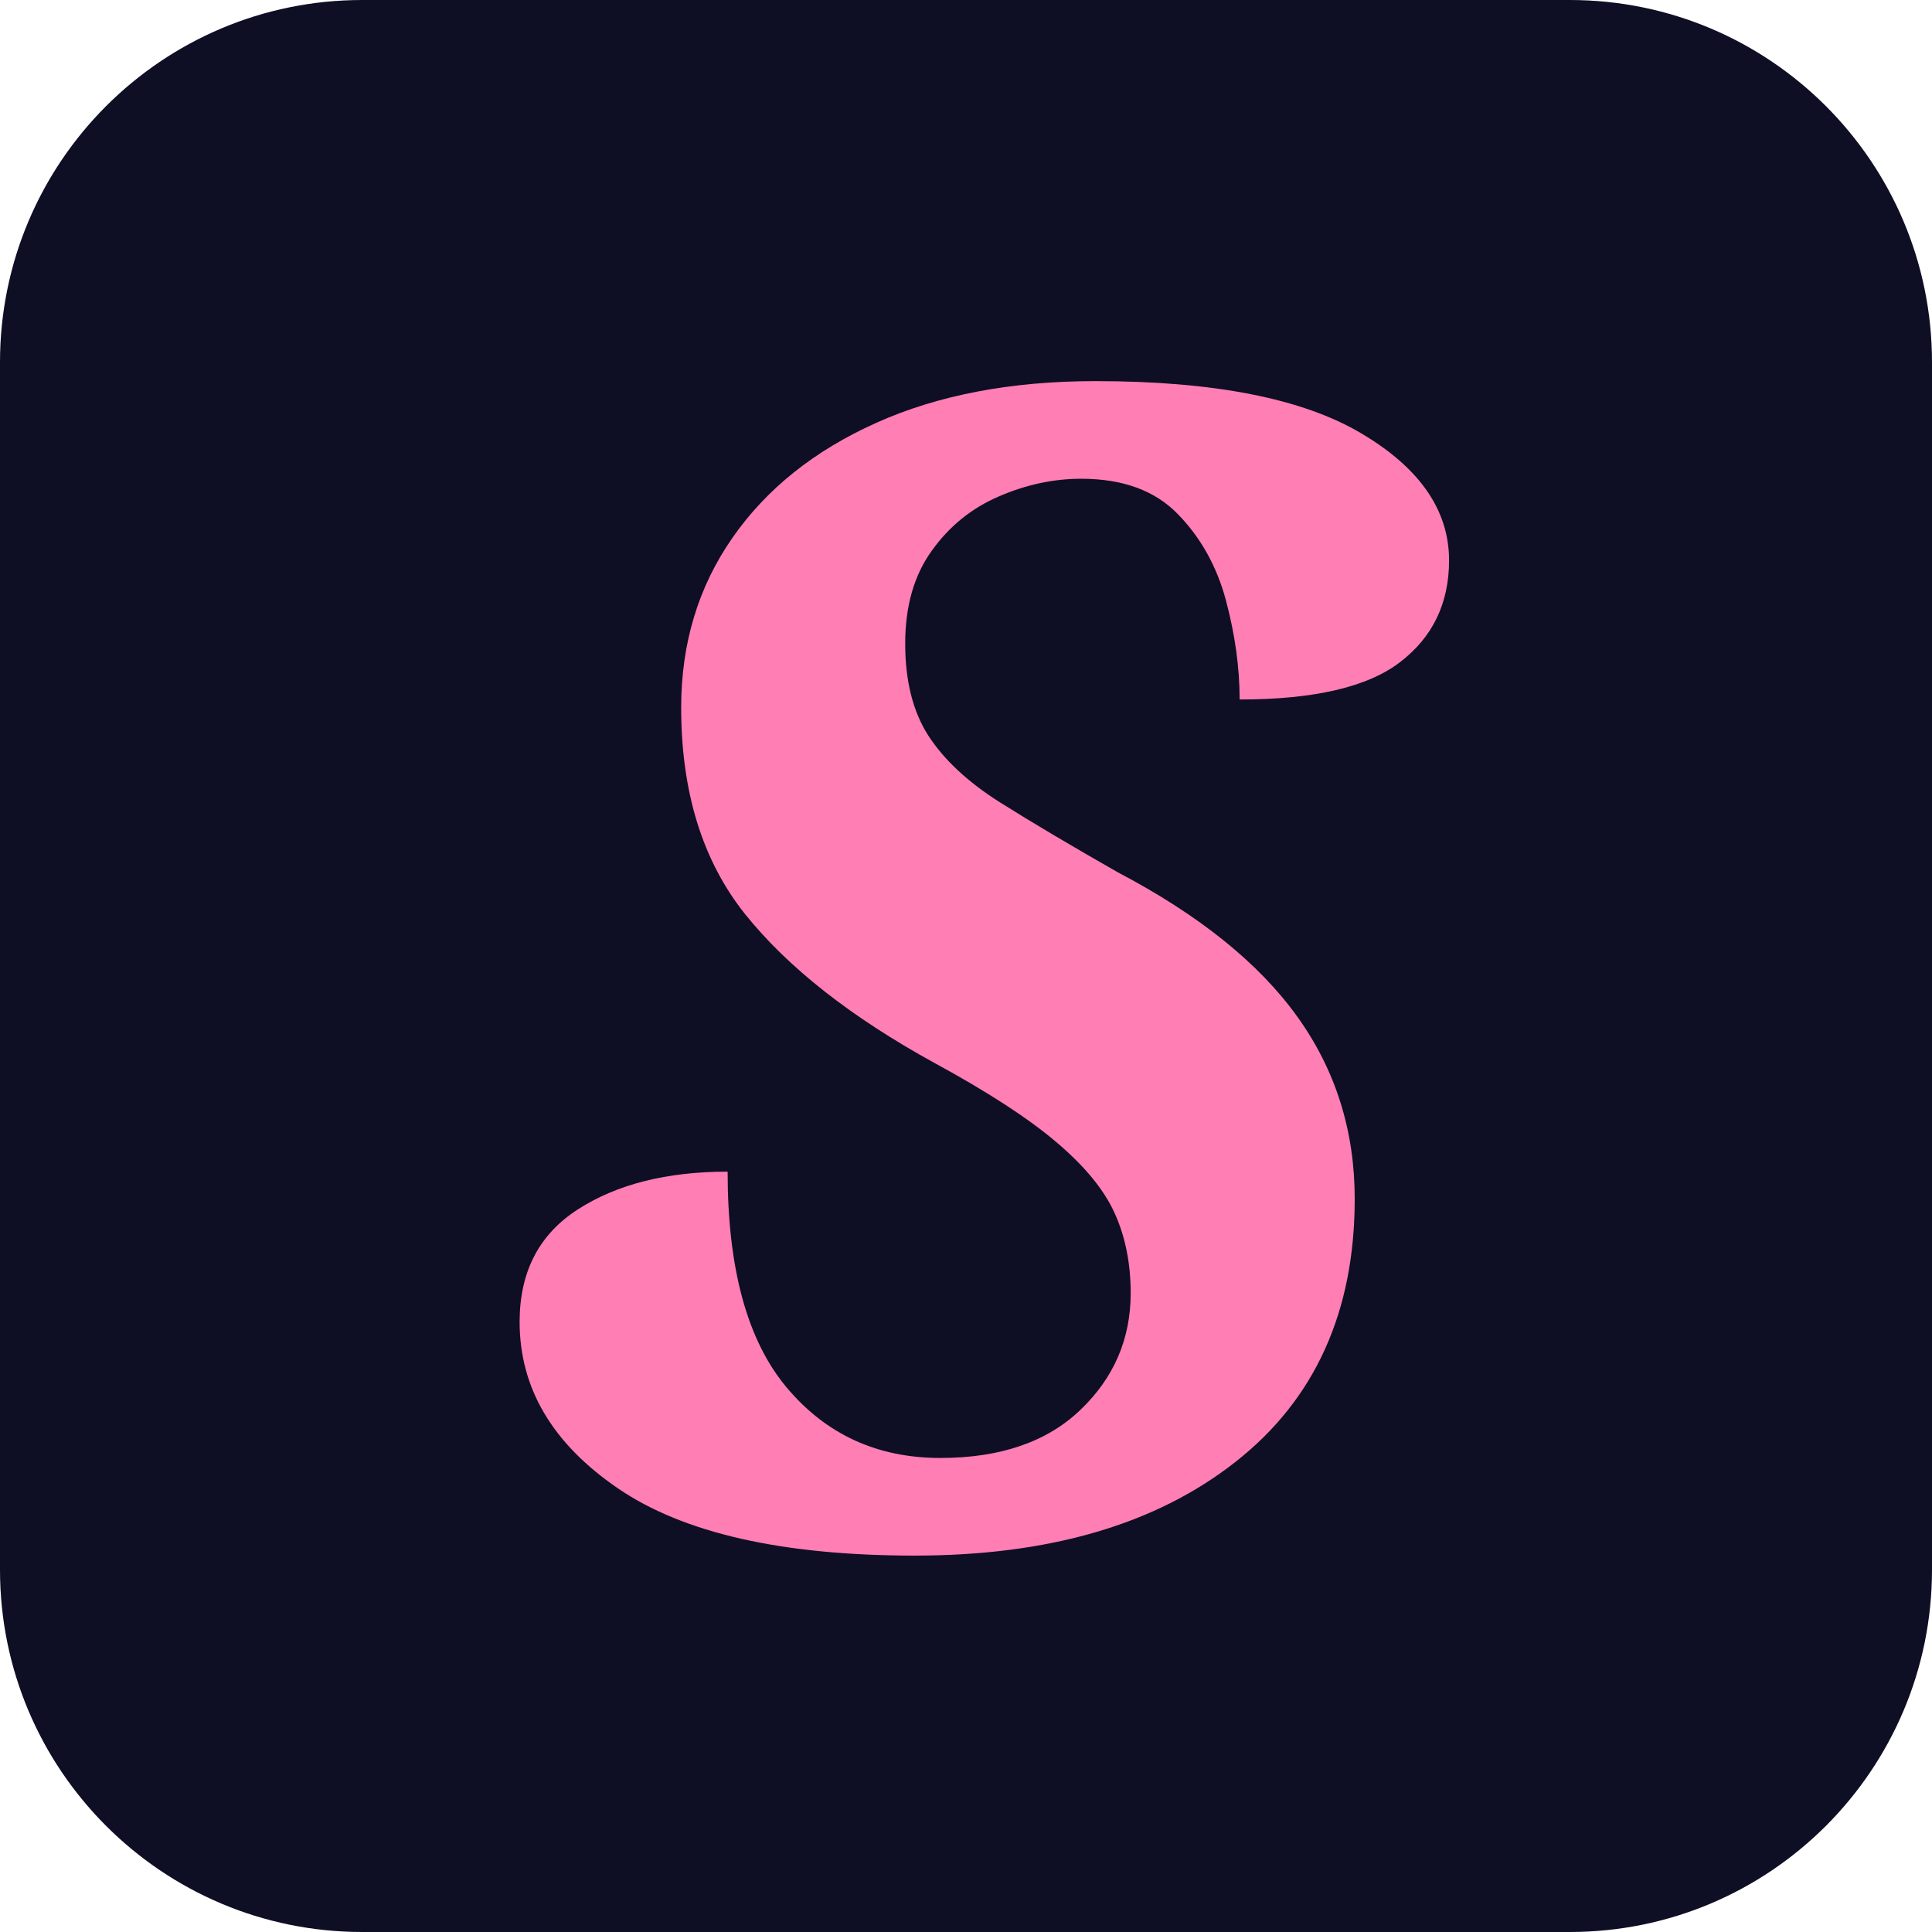
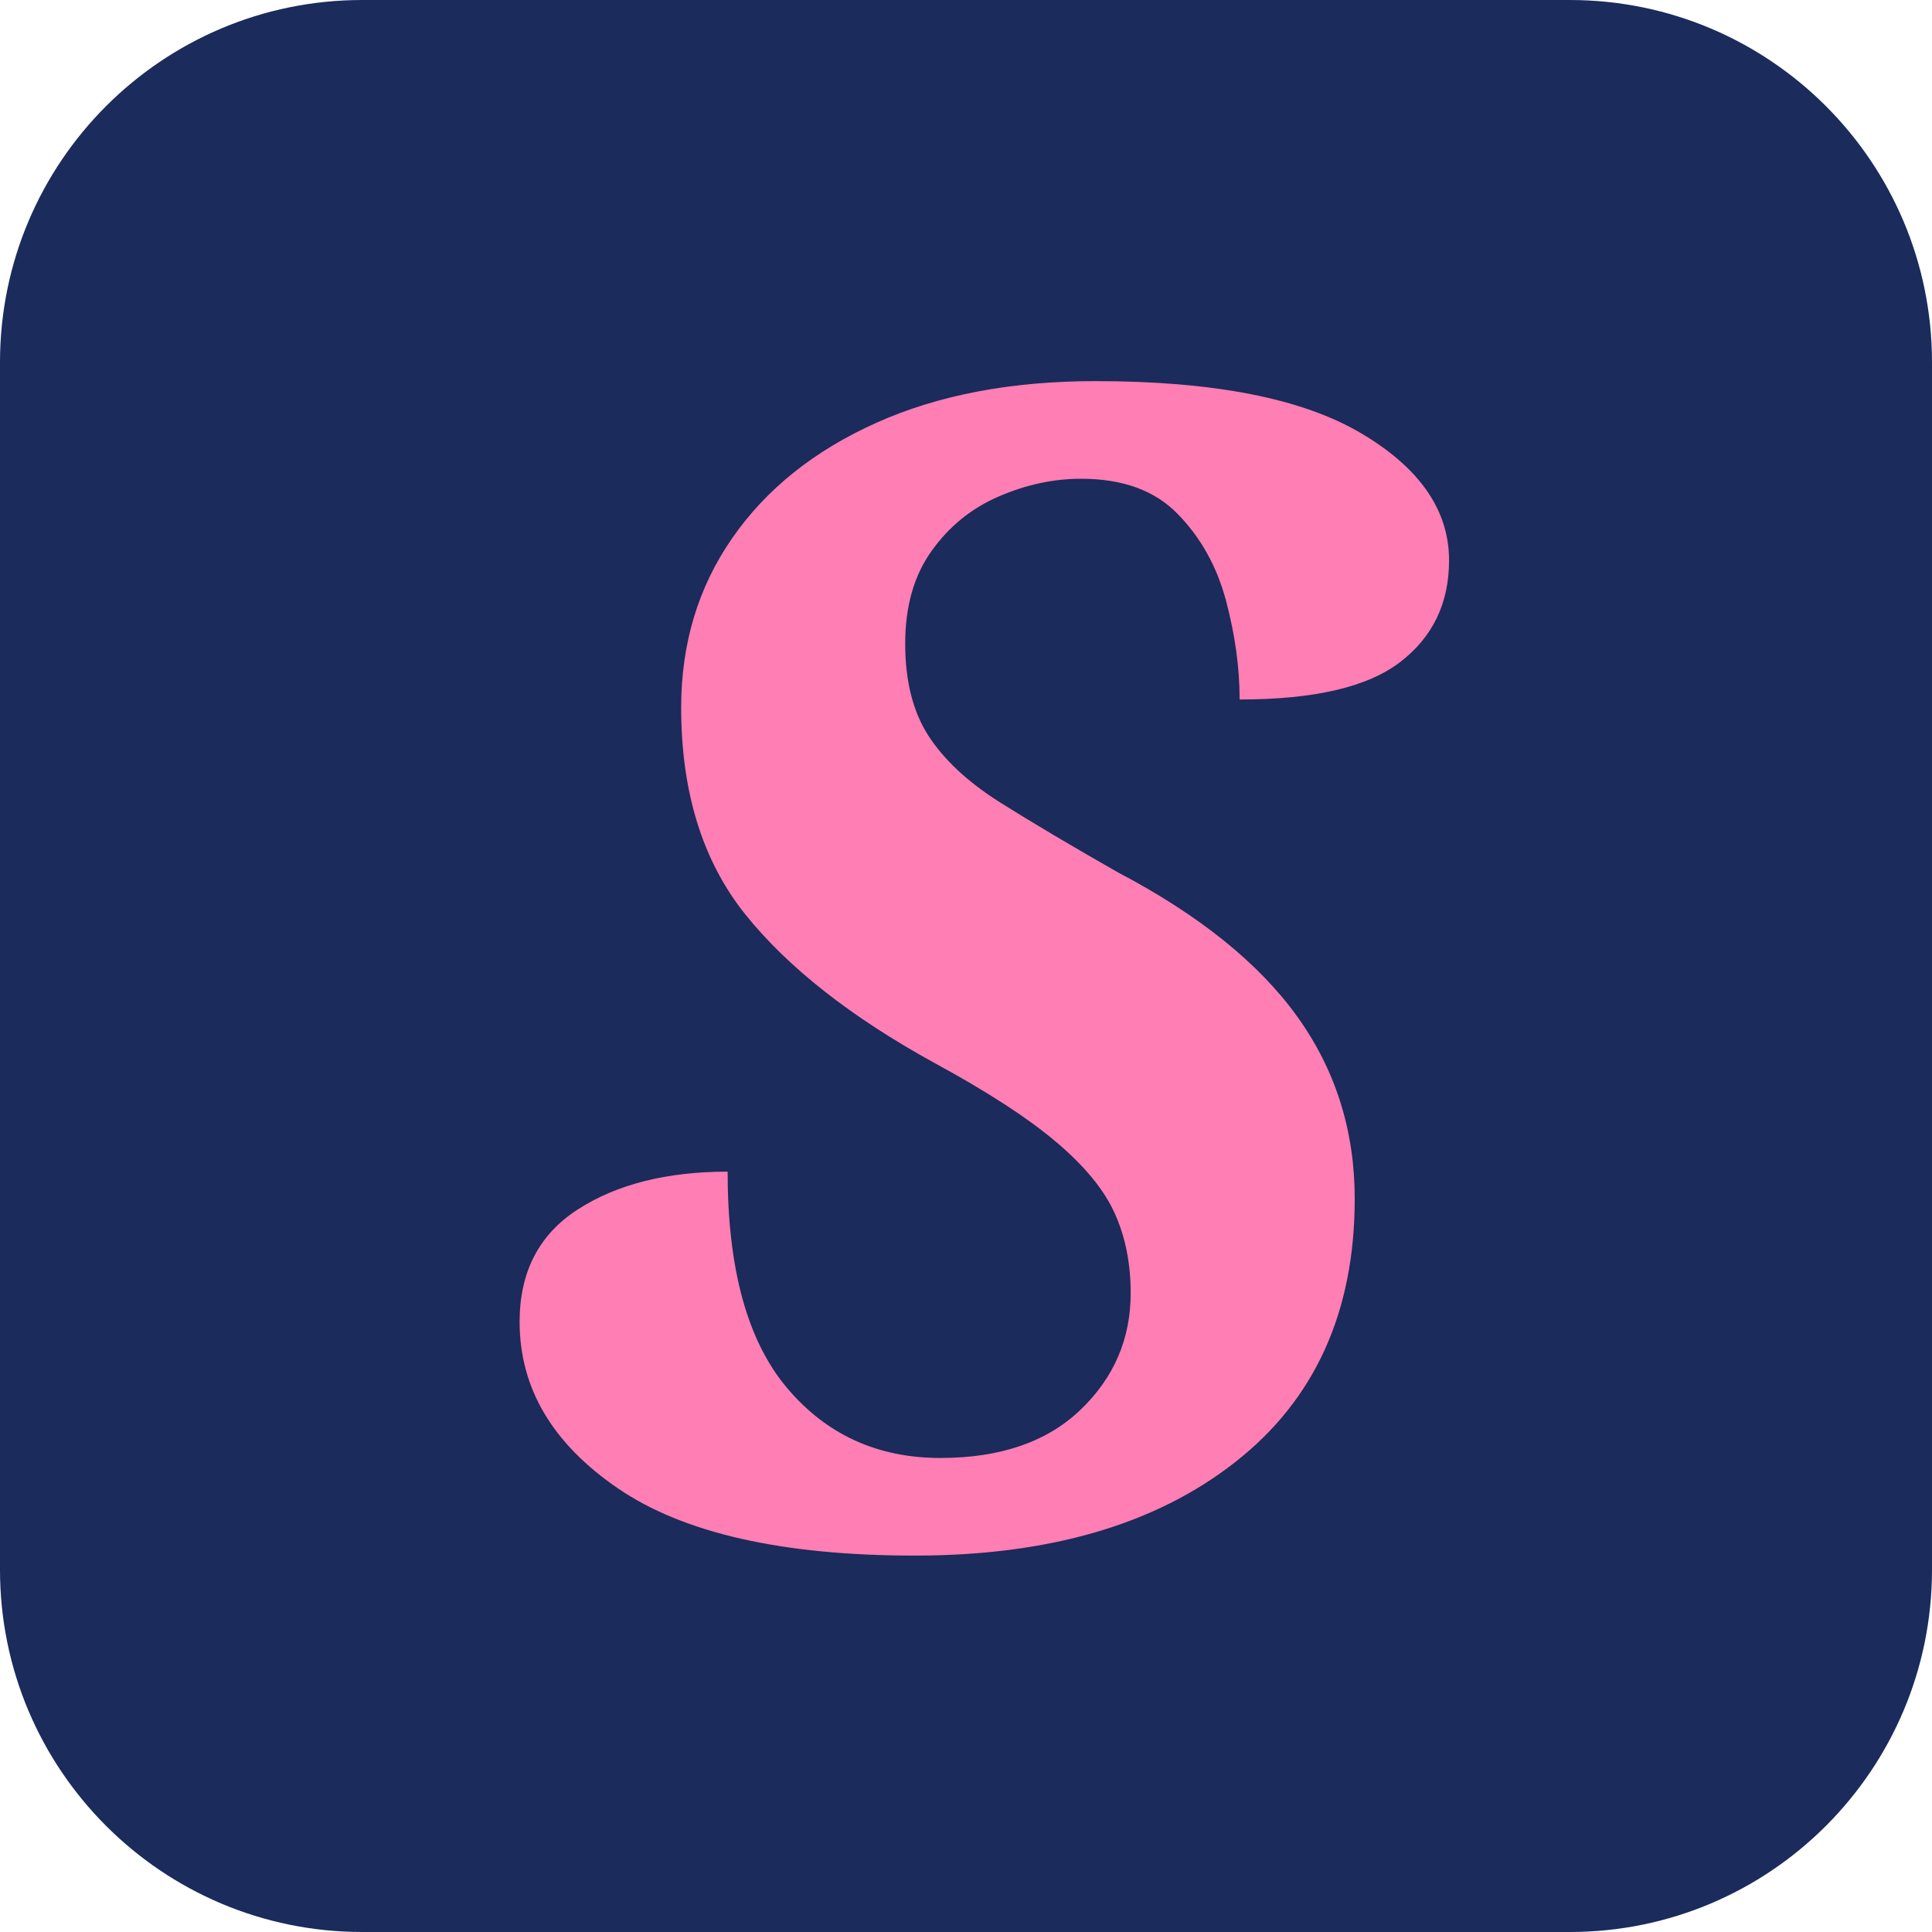
<svg xmlns="http://www.w3.org/2000/svg" viewBox="0 0 128 128">
-   <rect width="128" height="128" rx="24" fill="#0E0E25" />
+   <rect width="128" height="128" rx="24" fill="#1A2B5C" />
  <text x="64" y="102" font-family="Georgia, serif" font-size="106" font-weight="bold" font-style="italic" fill="#FF7EB3" text-anchor="middle">S</text>
</svg>
